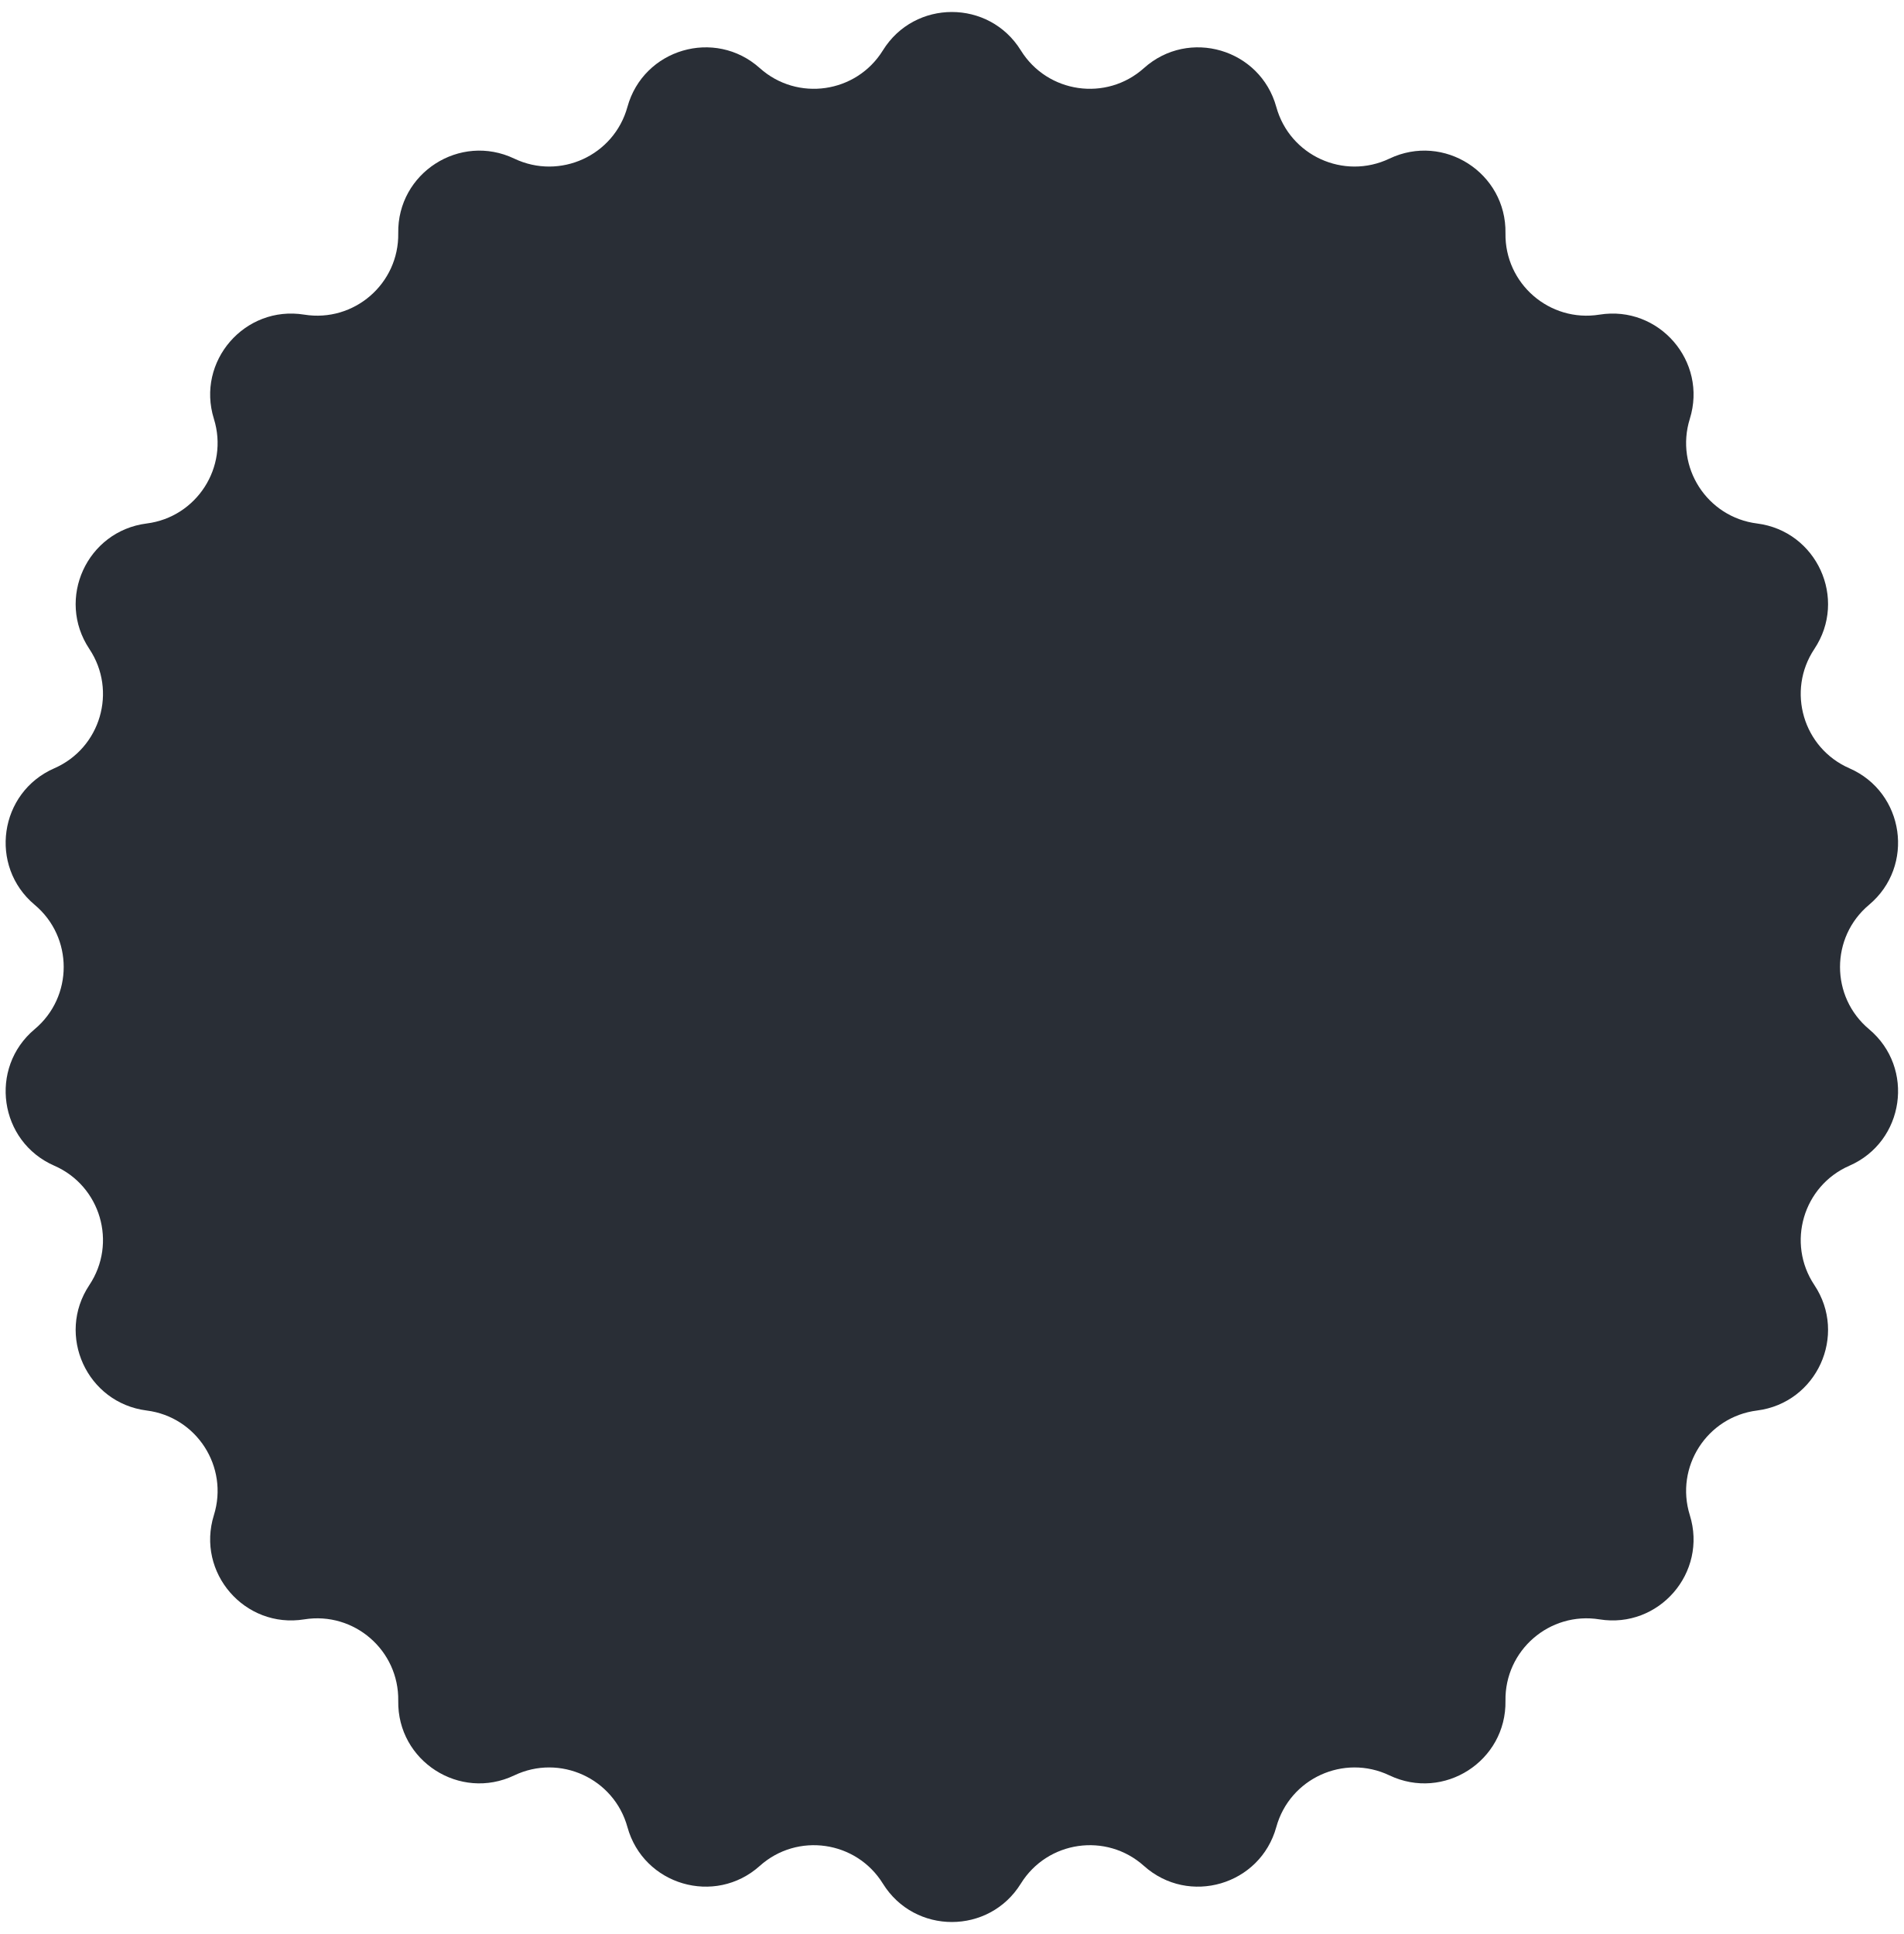
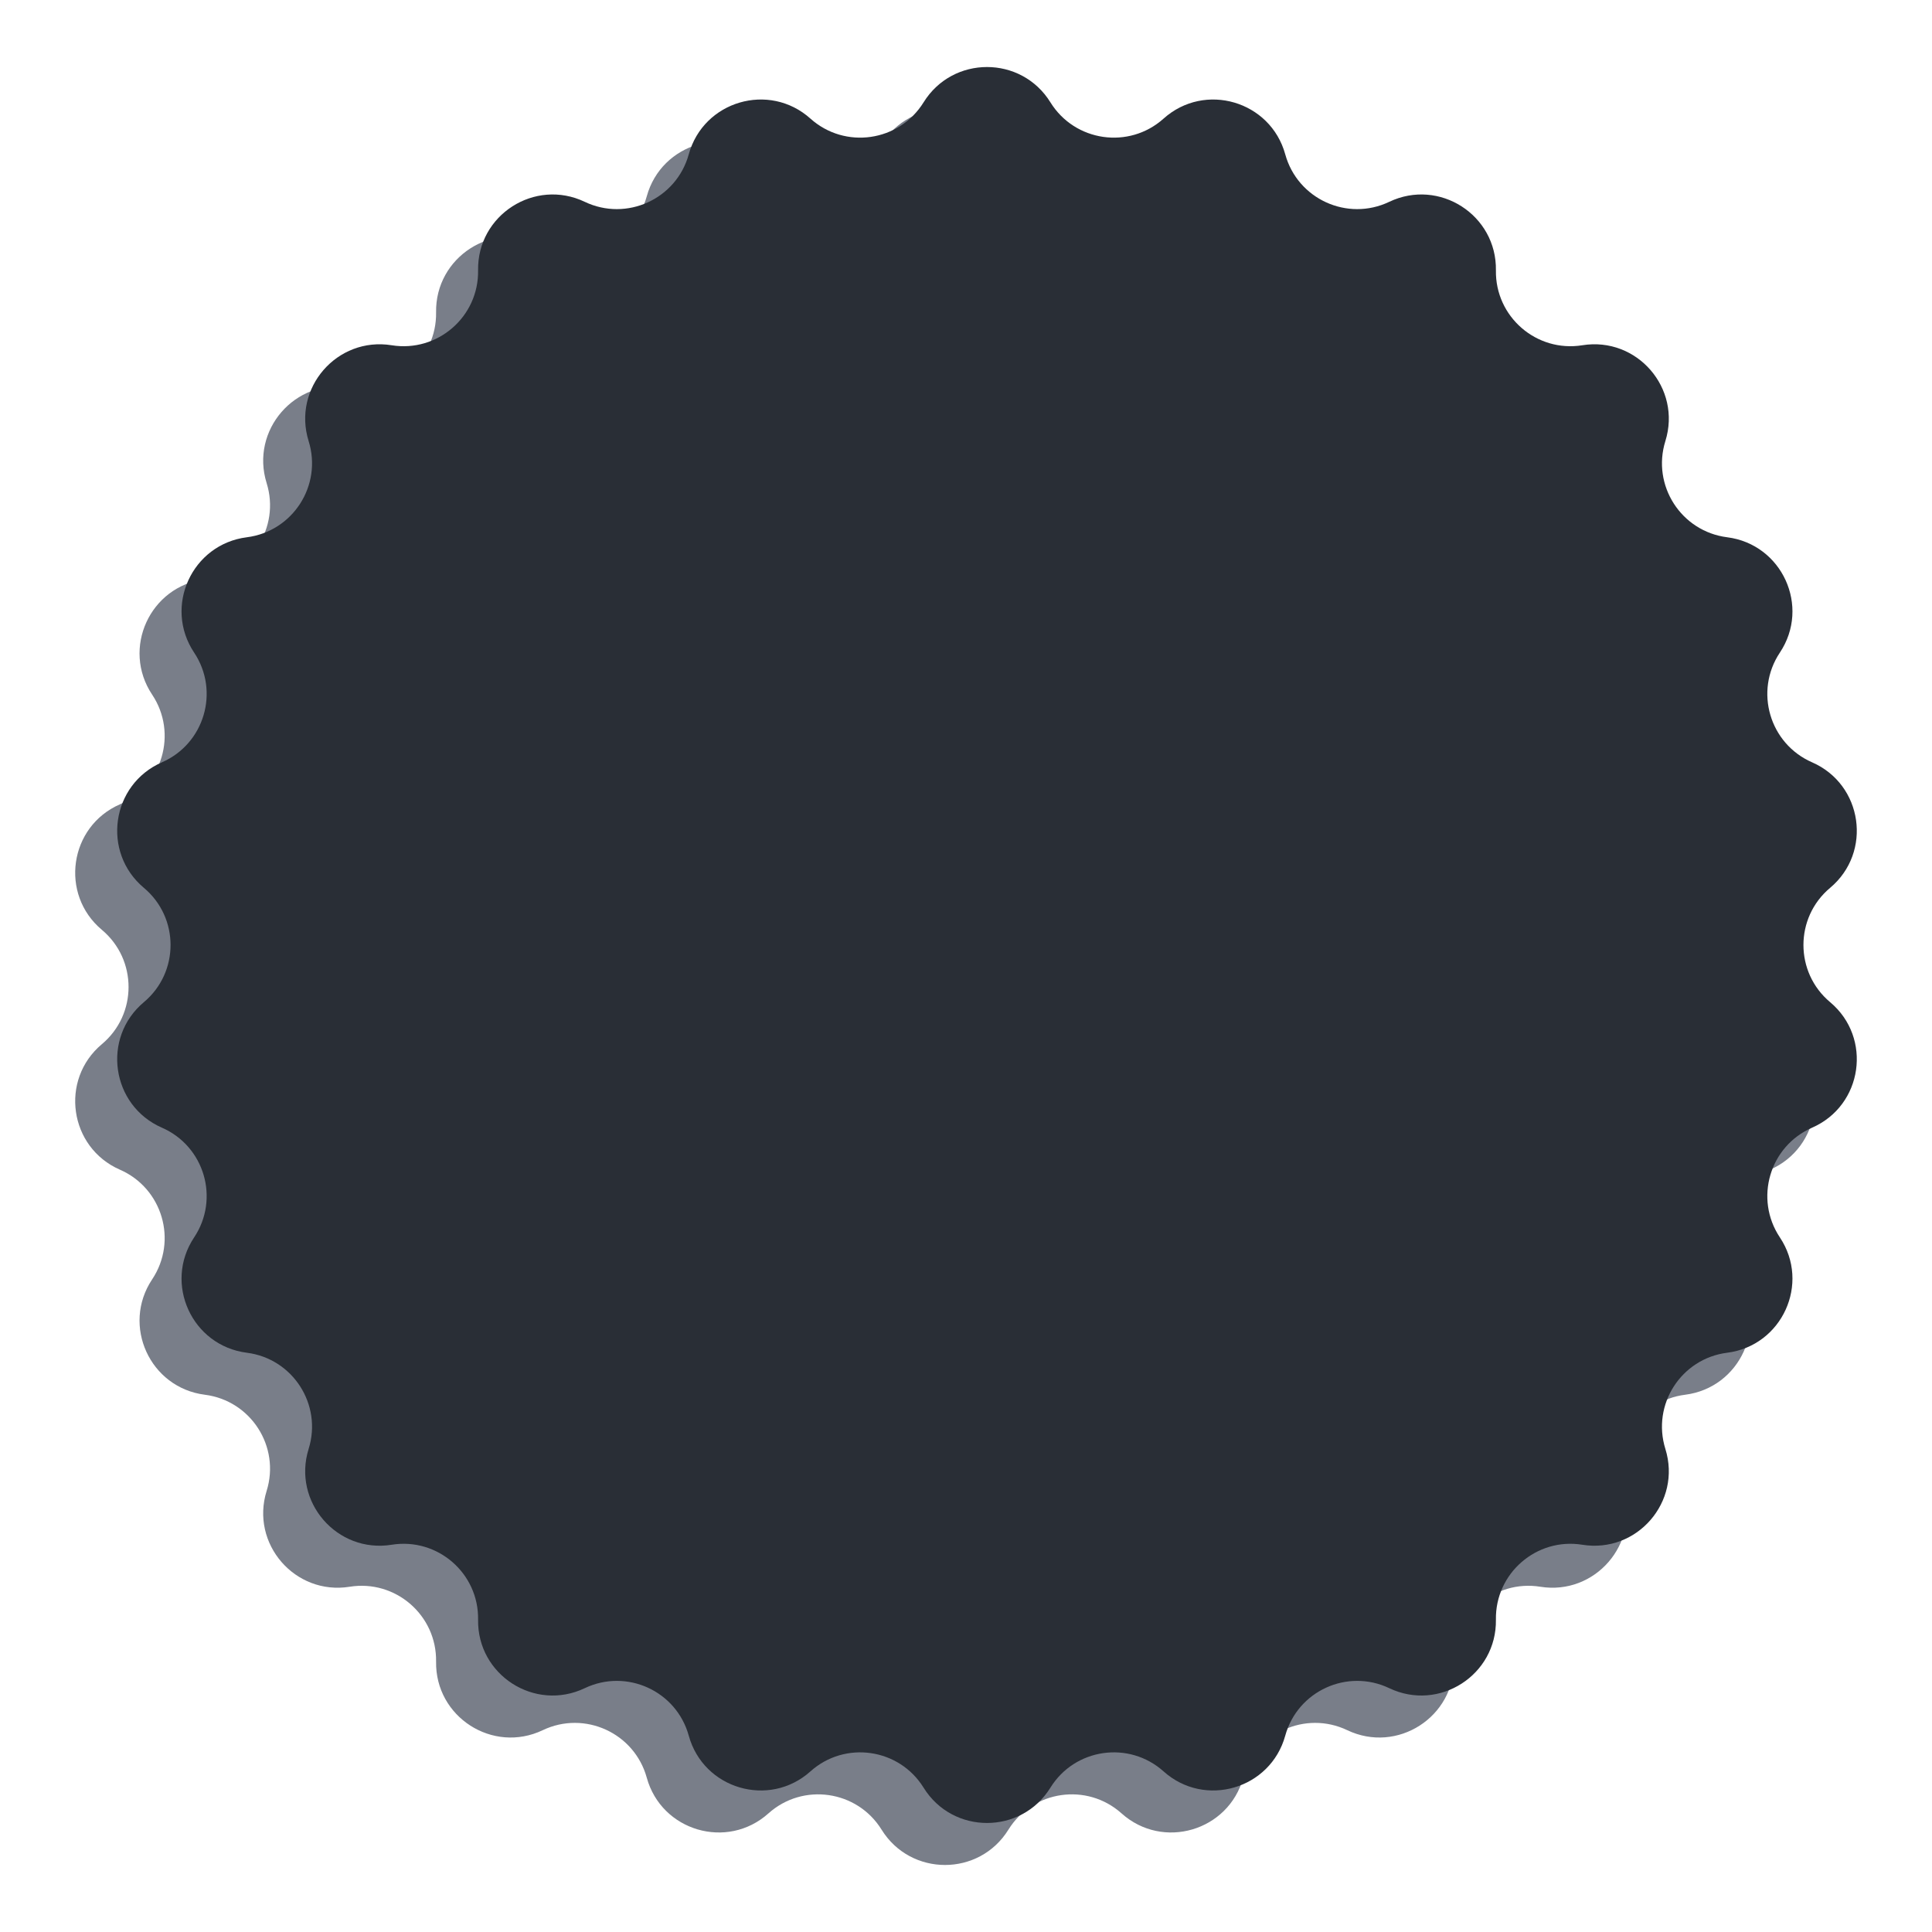
- <svg xmlns="http://www.w3.org/2000/svg" width="125" height="127" viewBox="0 0 125 127" fill="none">
-   <path d="M57.971 3.309C60.054 -0.053 64.946 -0.053 67.029 3.309C68.775 6.127 72.643 6.684 75.112 4.472C78.058 1.832 82.751 3.21 83.803 7.023C84.684 10.219 88.239 11.843 91.232 10.416C94.802 8.714 98.917 11.358 98.851 15.313C98.797 18.628 101.75 21.187 105.023 20.661C108.929 20.033 112.132 23.73 110.955 27.506C109.969 30.671 112.081 33.959 115.37 34.376C119.294 34.875 121.326 39.324 119.133 42.615C117.295 45.374 118.396 49.124 121.434 50.451C125.058 52.035 125.754 56.876 122.723 59.417C120.182 61.546 120.182 65.454 122.723 67.583C125.754 70.124 125.058 74.965 121.434 76.549C118.396 77.876 117.295 81.626 119.133 84.385C121.326 87.676 119.294 92.125 115.37 92.624C112.081 93.041 109.969 96.329 110.955 99.494C112.132 103.27 108.929 106.967 105.023 106.339C101.75 105.813 98.797 108.373 98.851 111.687C98.917 115.642 94.802 118.286 91.232 116.584C88.239 115.157 84.684 116.781 83.803 119.977C82.751 123.79 78.058 125.168 75.112 122.528C72.643 120.316 68.775 120.873 67.029 123.691C64.946 127.053 60.054 127.053 57.971 123.691C56.225 120.873 52.357 120.316 49.888 122.528C46.942 125.168 42.248 123.79 41.197 119.977C40.316 116.781 36.761 115.157 33.768 116.584C30.198 118.286 26.083 115.642 26.149 111.687C26.203 108.373 23.25 105.813 19.977 106.339C16.072 106.967 12.868 103.27 14.045 99.494C15.031 96.329 12.919 93.041 9.63 92.624C5.706 92.125 3.674 87.676 5.867 84.385C7.705 81.626 6.604 77.876 3.566 76.549C-0.058 74.965 -0.754 70.124 2.277 67.583C4.818 65.454 4.818 61.546 2.277 59.417C-0.754 56.876 -0.058 52.035 3.566 50.451C6.604 49.124 7.705 45.374 5.867 42.615C3.674 39.324 5.706 34.875 9.63 34.376C12.919 33.959 15.031 30.671 14.045 27.506C12.868 23.73 16.072 20.033 19.977 20.661C23.25 21.187 26.203 18.628 26.149 15.313C26.083 11.358 30.198 8.714 33.768 10.416C36.761 11.843 40.316 10.219 41.197 7.023C42.248 3.21 46.942 1.832 49.888 4.472C52.357 6.684 56.225 6.127 57.971 3.309Z" fill="#292E36" />
+ <svg xmlns="http://www.w3.org/2000/svg" width="138" height="138" viewBox="0 0 138 138" fill="none">
+   <path d="M62.971 10.309C65.054 6.947 69.946 6.947 72.029 10.309C73.775 13.127 77.643 13.684 80.112 11.472C83.058 8.832 87.751 10.21 88.803 14.023C89.684 17.219 93.239 18.843 96.232 17.416C99.802 15.714 103.917 18.358 103.851 22.313C103.797 25.628 106.75 28.187 110.023 27.661C113.929 27.033 117.132 30.73 115.955 34.506C114.969 37.671 117.081 40.959 120.37 41.376C124.294 41.875 126.326 46.324 124.133 49.615C122.295 52.374 123.396 56.124 126.434 57.451C130.058 59.035 130.754 63.876 127.723 66.417C125.182 68.546 125.182 72.454 127.723 74.583C130.754 77.124 130.058 81.965 126.434 83.549C123.396 84.876 122.295 88.626 124.133 91.385C126.326 94.676 124.294 99.125 120.37 99.624C117.081 100.041 114.969 103.329 115.955 106.494C117.132 110.27 113.929 113.967 110.023 113.339C106.75 112.813 103.797 115.373 103.851 118.687C103.917 122.642 99.802 125.286 96.232 123.584C93.239 122.157 89.684 123.781 88.803 126.977C87.751 130.79 83.058 132.168 80.112 129.528C77.643 127.316 73.775 127.873 72.029 130.691C69.946 134.053 65.054 134.053 62.971 130.691C61.225 127.873 57.357 127.316 54.888 129.528C51.942 132.168 47.248 130.79 46.197 126.977C45.316 123.781 41.761 122.157 38.768 123.584C35.198 125.286 31.083 122.642 31.149 118.687C31.203 115.373 28.25 112.813 24.977 113.339C21.072 113.967 17.868 110.27 19.045 106.494C20.032 103.329 17.919 100.041 14.63 99.624C10.706 99.125 8.674 94.676 10.867 91.385C12.705 88.626 11.604 84.876 8.566 83.549C4.942 81.965 4.246 77.124 7.277 74.583C9.818 72.454 9.818 68.546 7.277 66.417C4.246 63.876 4.942 59.035 8.566 57.451C11.604 56.124 12.705 52.374 10.867 49.615C8.674 46.324 10.706 41.875 14.63 41.376C17.919 40.959 20.032 37.671 19.045 34.506C17.868 30.73 21.072 27.033 24.977 27.661C28.25 28.187 31.203 25.628 31.149 22.313C31.083 18.358 35.198 15.714 38.768 17.416C41.761 18.843 45.316 17.219 46.197 14.023C47.248 10.21 51.942 8.832 54.888 11.472C57.357 13.684 61.225 13.127 62.971 10.309Z" fill="#797E89" />
+   <path d="M65.971 7.309C68.054 3.947 72.946 3.947 75.029 7.309C76.775 10.127 80.643 10.684 83.112 8.472C86.058 5.832 90.751 7.21 91.803 11.023C92.684 14.219 96.239 15.843 99.232 14.416C102.802 12.714 106.917 15.358 106.851 19.313C106.797 22.628 109.75 25.187 113.023 24.661C116.929 24.033 120.132 27.73 118.955 31.506C117.969 34.671 120.081 37.959 123.37 38.376C127.294 38.875 129.326 43.324 127.133 46.615C125.295 49.374 126.396 53.124 129.434 54.451C133.058 56.035 133.754 60.876 130.723 63.417C128.182 65.546 128.182 69.454 130.723 71.583C133.754 74.124 133.058 78.965 129.434 80.549C126.396 81.876 125.295 85.626 127.133 88.385C129.326 91.676 127.294 96.125 123.37 96.624C120.081 97.041 117.969 100.329 118.955 103.494C120.132 107.27 116.929 110.967 113.023 110.339C109.75 109.813 106.797 112.373 106.851 115.687C106.917 119.642 102.802 122.286 99.232 120.584C96.239 119.157 92.684 120.781 91.803 123.977C90.751 127.79 86.058 129.168 83.112 126.528C80.643 124.316 76.775 124.873 75.029 127.691C72.946 131.053 68.054 131.053 65.971 127.691C64.225 124.873 60.357 124.316 57.888 126.528C54.942 129.168 50.248 127.79 49.197 123.977C48.316 120.781 44.761 119.157 41.768 120.584C38.198 122.286 34.083 119.642 34.149 115.687C34.203 112.373 31.25 109.813 27.977 110.339C24.072 110.967 20.868 107.27 22.045 103.494C23.032 100.329 20.919 97.041 17.63 96.624C13.706 96.125 11.674 91.676 13.867 88.385C15.705 85.626 14.604 81.876 11.566 80.549C7.942 78.965 7.246 74.124 10.277 71.583C12.818 69.454 12.818 65.546 10.277 63.417C7.246 60.876 7.942 56.035 11.566 54.451C14.604 53.124 15.705 49.374 13.867 46.615C11.674 43.324 13.706 38.875 17.63 38.376C20.919 37.959 23.032 34.671 22.045 31.506C20.868 27.73 24.072 24.033 27.977 24.661C31.25 25.187 34.203 22.628 34.149 19.313C34.083 15.358 38.198 12.714 41.768 14.416C44.761 15.843 48.316 14.219 49.197 11.023C50.248 7.21 54.942 5.832 57.888 8.472C60.357 10.684 64.225 10.127 65.971 7.309Z" fill="#292E36" />
</svg>
